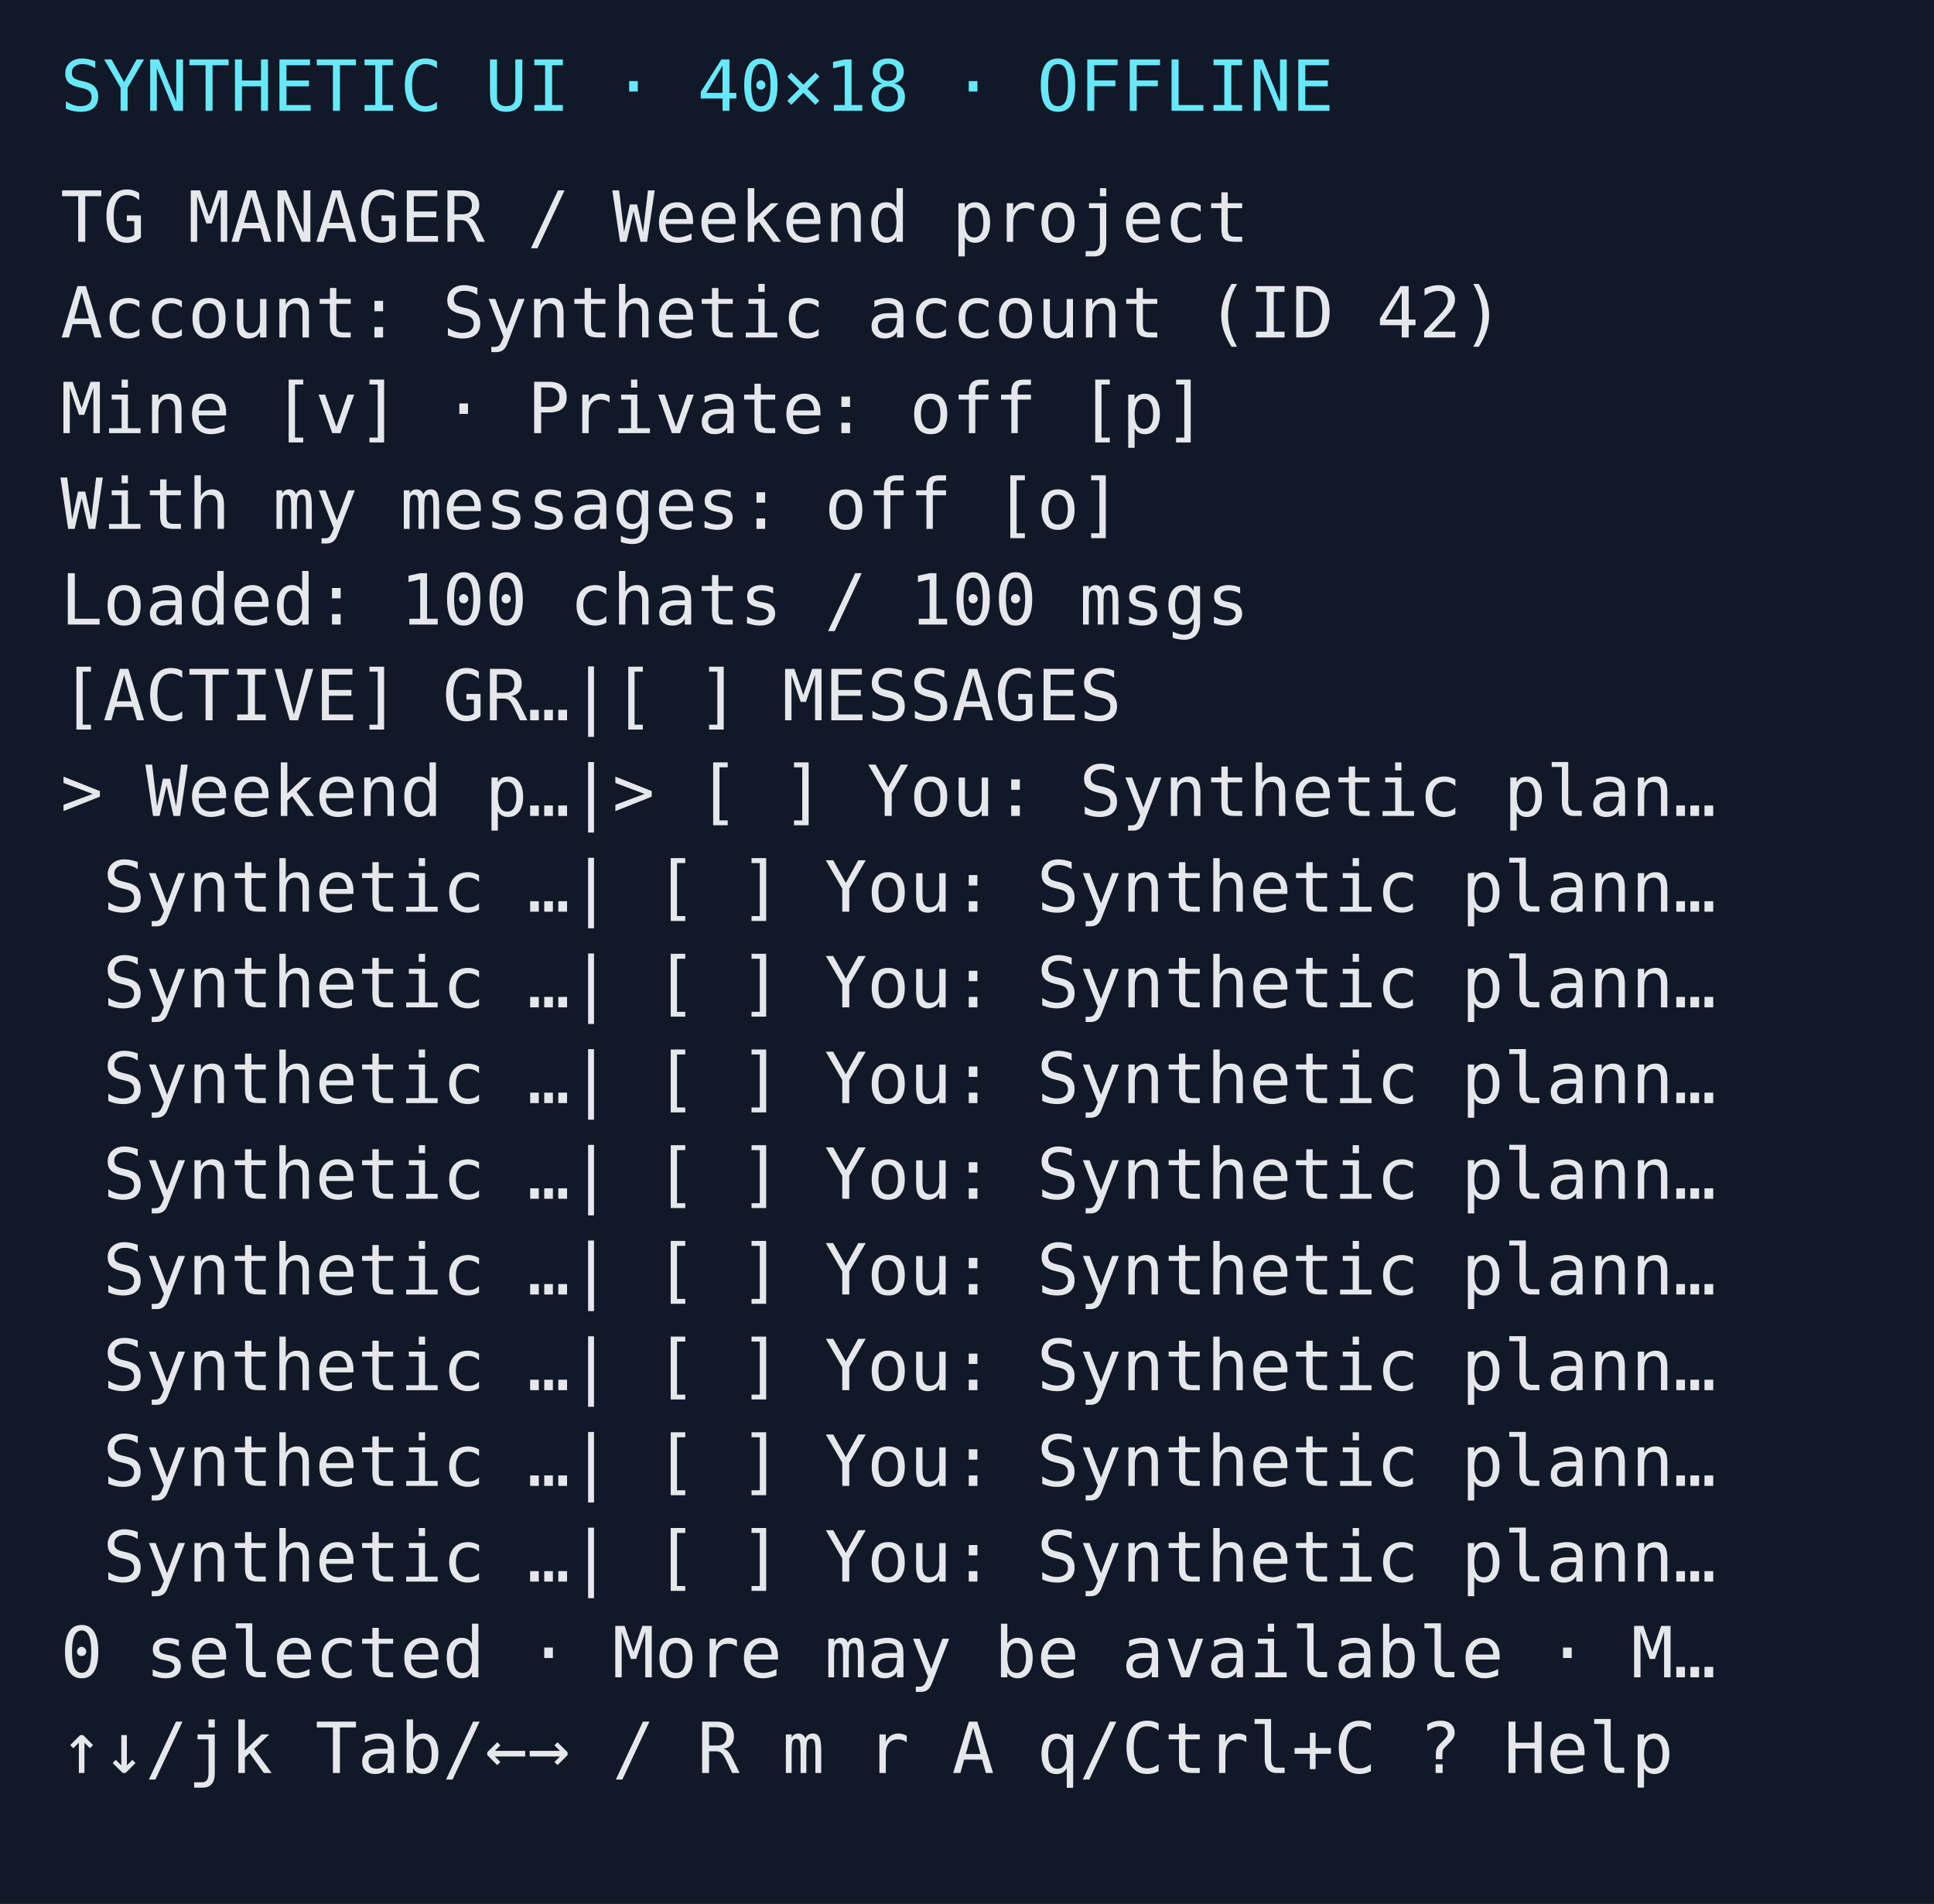
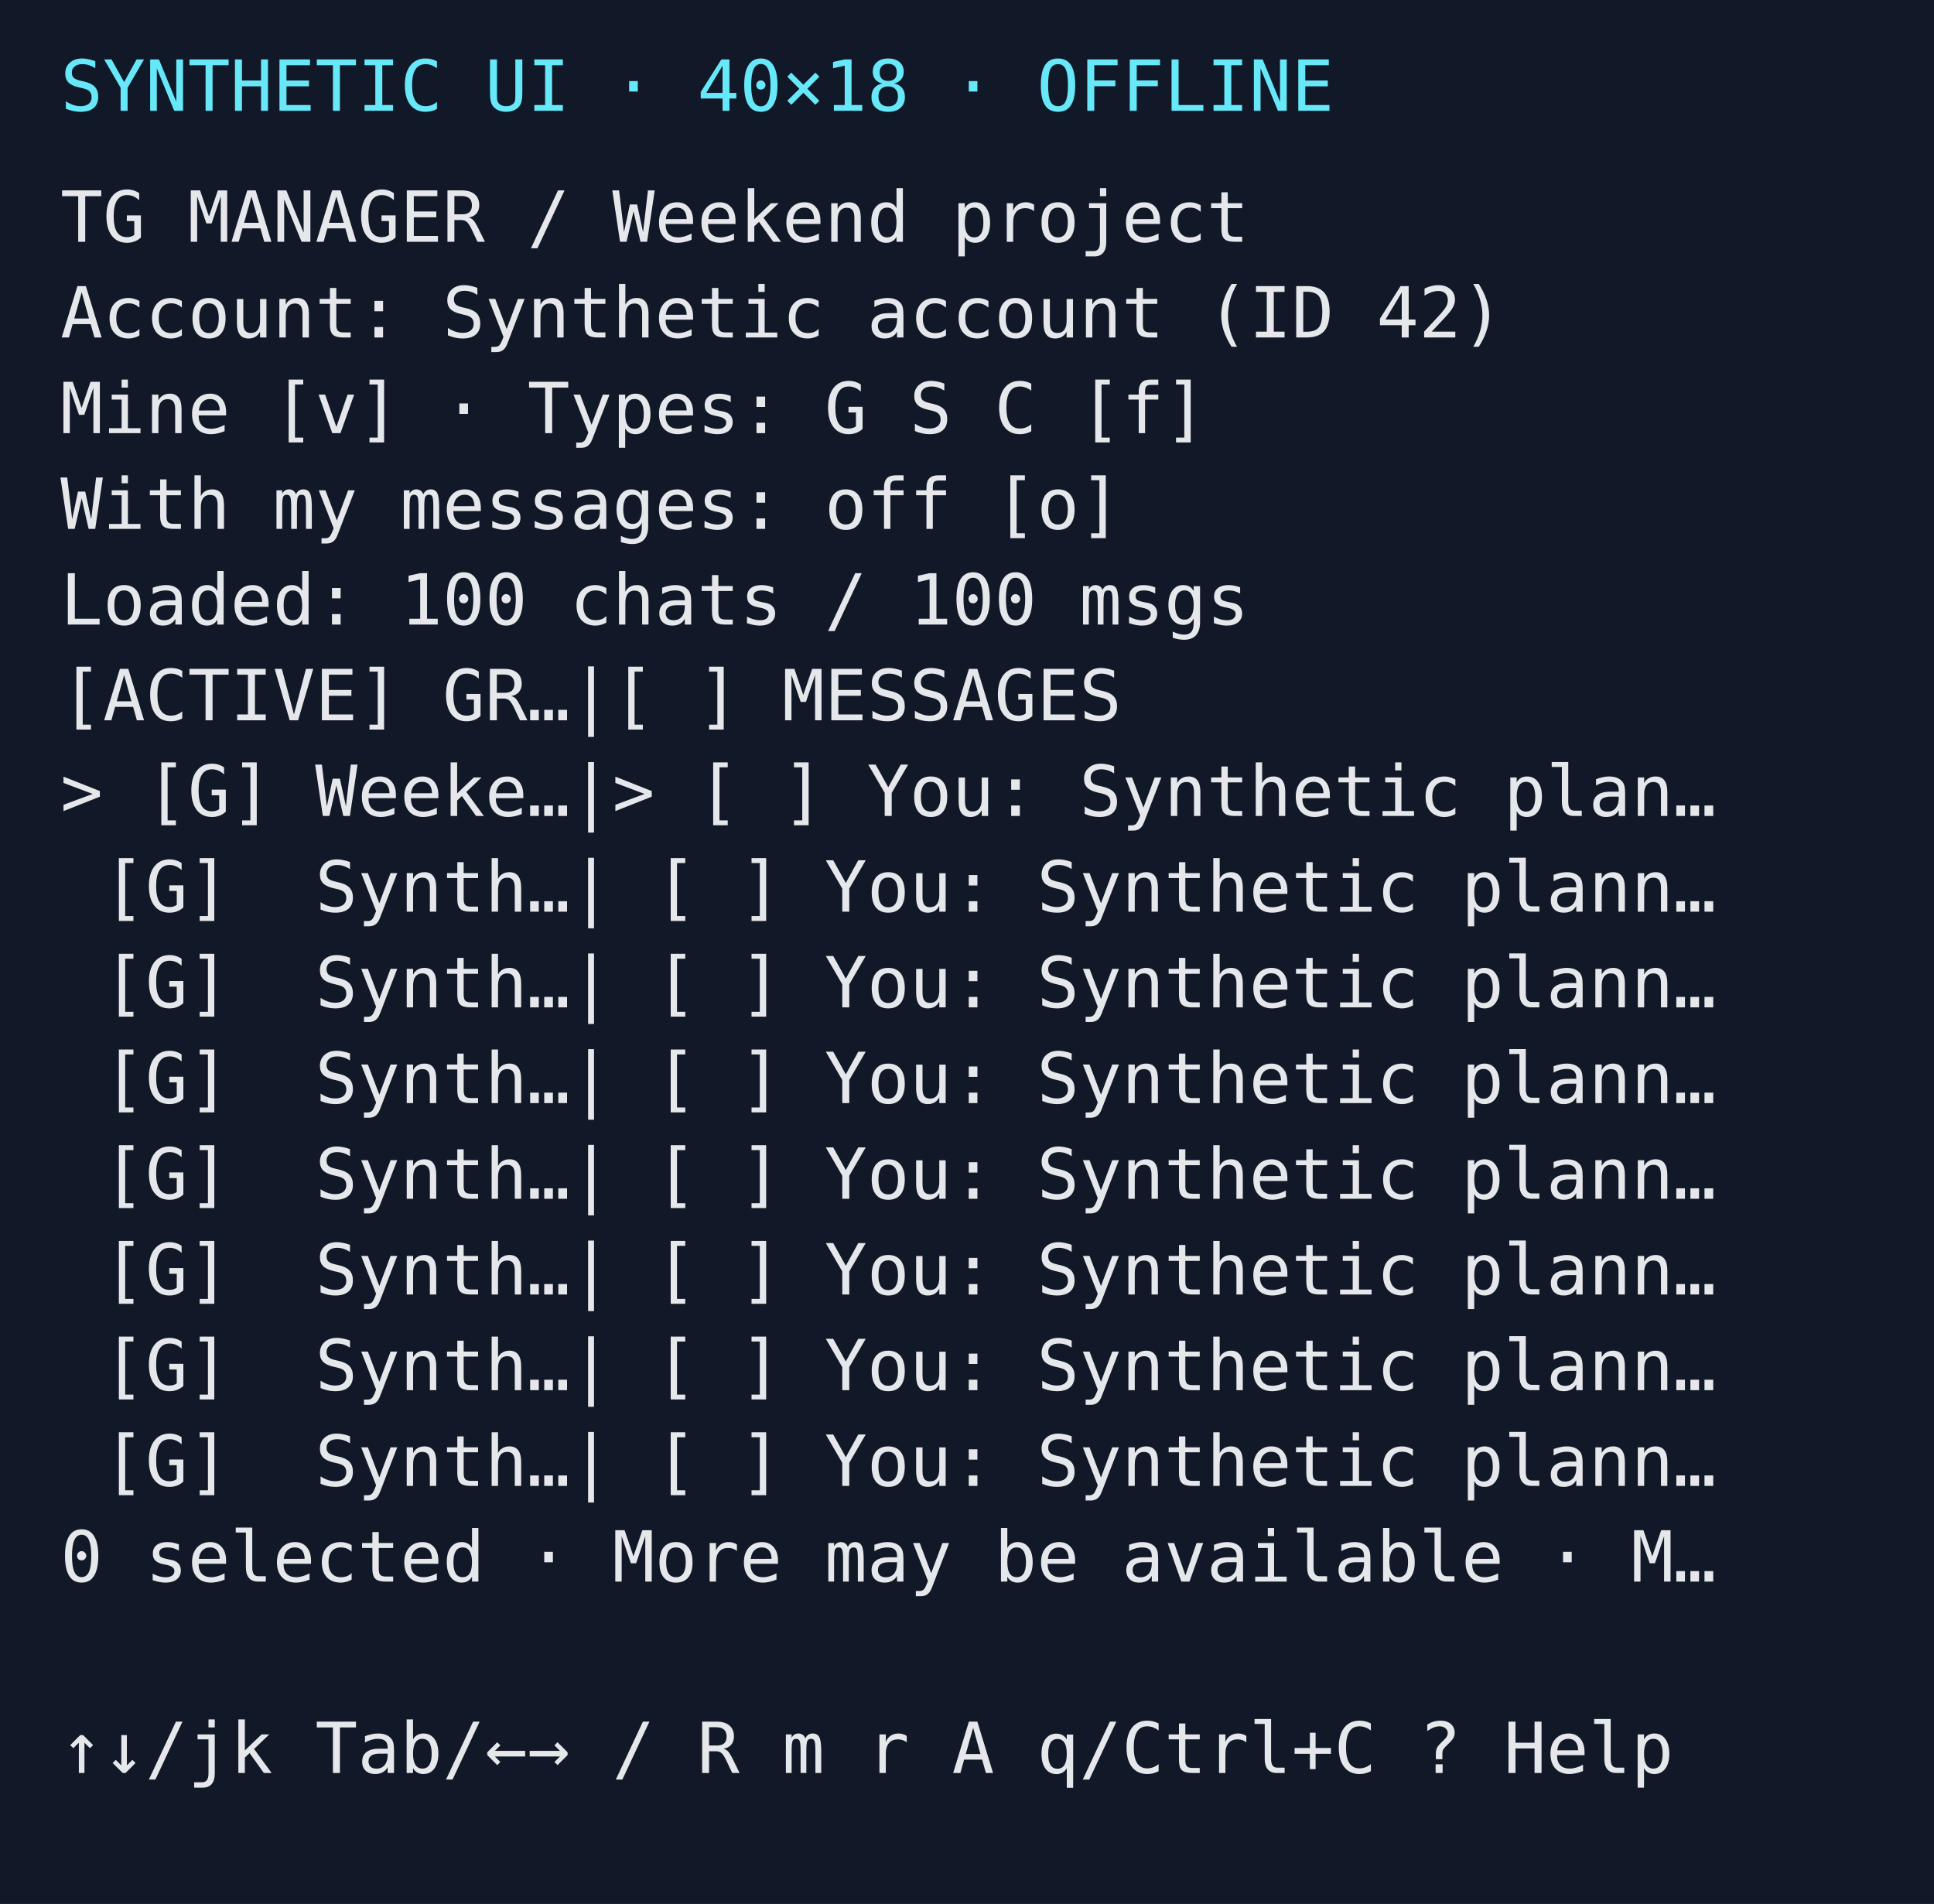
<svg xmlns="http://www.w3.org/2000/svg" width="384" height="378" viewBox="0 0 384 378">
  <rect width="100%" height="100%" fill="#111827" />
  <g fill="#e5e7eb" font-family="monospace" font-size="14">
    <text x="12" y="22" fill="#67e8f9">SYNTHETIC UI · 40×18 · OFFLINE</text>
    <text x="12" y="48" xml:space="preserve">TG MANAGER / Weekend project</text>
    <text x="12" y="67" xml:space="preserve">Account: Synthetic account (ID 42)</text>
-     <text x="12" y="86" xml:space="preserve">Mine [v] · Private: off [p]</text>
+     <text x="12" y="86" xml:space="preserve">Mine [v] · Types: G S C [f]</text>
    <text x="12" y="105" xml:space="preserve">With my messages: off [o]</text>
    <text x="12" y="124" xml:space="preserve">Loaded: 100 chats / 100 msgs</text>
    <text x="12" y="143" xml:space="preserve">[ACTIVE] GR…|[ ] MESSAGES</text>
-     <text x="12" y="162" xml:space="preserve">&gt; Weekend p…|&gt; [ ] You: Synthetic plan…</text>
-     <text x="12" y="181" xml:space="preserve"> Synthetic …| [ ] You: Synthetic plann…</text>
-     <text x="12" y="200" xml:space="preserve"> Synthetic …| [ ] You: Synthetic plann…</text>
-     <text x="12" y="219" xml:space="preserve"> Synthetic …| [ ] You: Synthetic plann…</text>
-     <text x="12" y="238" xml:space="preserve"> Synthetic …| [ ] You: Synthetic plann…</text>
-     <text x="12" y="257" xml:space="preserve"> Synthetic …| [ ] You: Synthetic plann…</text>
-     <text x="12" y="276" xml:space="preserve"> Synthetic …| [ ] You: Synthetic plann…</text>
-     <text x="12" y="295" xml:space="preserve"> Synthetic …| [ ] You: Synthetic plann…</text>
-     <text x="12" y="314" xml:space="preserve"> Synthetic …| [ ] You: Synthetic plann…</text>
-     <text x="12" y="333" xml:space="preserve">0 selected · More may be available · M…</text>
+     <text x="12" y="162" xml:space="preserve">&gt; [G] Weeke…|&gt; [ ] You: Synthetic plan…</text>
+     <text x="12" y="181" xml:space="preserve"> [G]  Synth…| [ ] You: Synthetic plann…</text>
+     <text x="12" y="200" xml:space="preserve"> [G]  Synth…| [ ] You: Synthetic plann…</text>
+     <text x="12" y="219" xml:space="preserve"> [G]  Synth…| [ ] You: Synthetic plann…</text>
+     <text x="12" y="238" xml:space="preserve"> [G]  Synth…| [ ] You: Synthetic plann…</text>
+     <text x="12" y="257" xml:space="preserve"> [G]  Synth…| [ ] You: Synthetic plann…</text>
+     <text x="12" y="276" xml:space="preserve"> [G]  Synth…| [ ] You: Synthetic plann…</text>
+     <text x="12" y="295" xml:space="preserve"> [G]  Synth…| [ ] You: Synthetic plann…</text>
+     <text x="12" y="314" xml:space="preserve">0 selected · More may be available · M…</text>
+     <text x="12" y="333" xml:space="preserve" />
    <text x="12" y="352" xml:space="preserve">↑↓/jk Tab/←→ / R m r A q/Ctrl+C ? Help</text>
  </g>
</svg>
